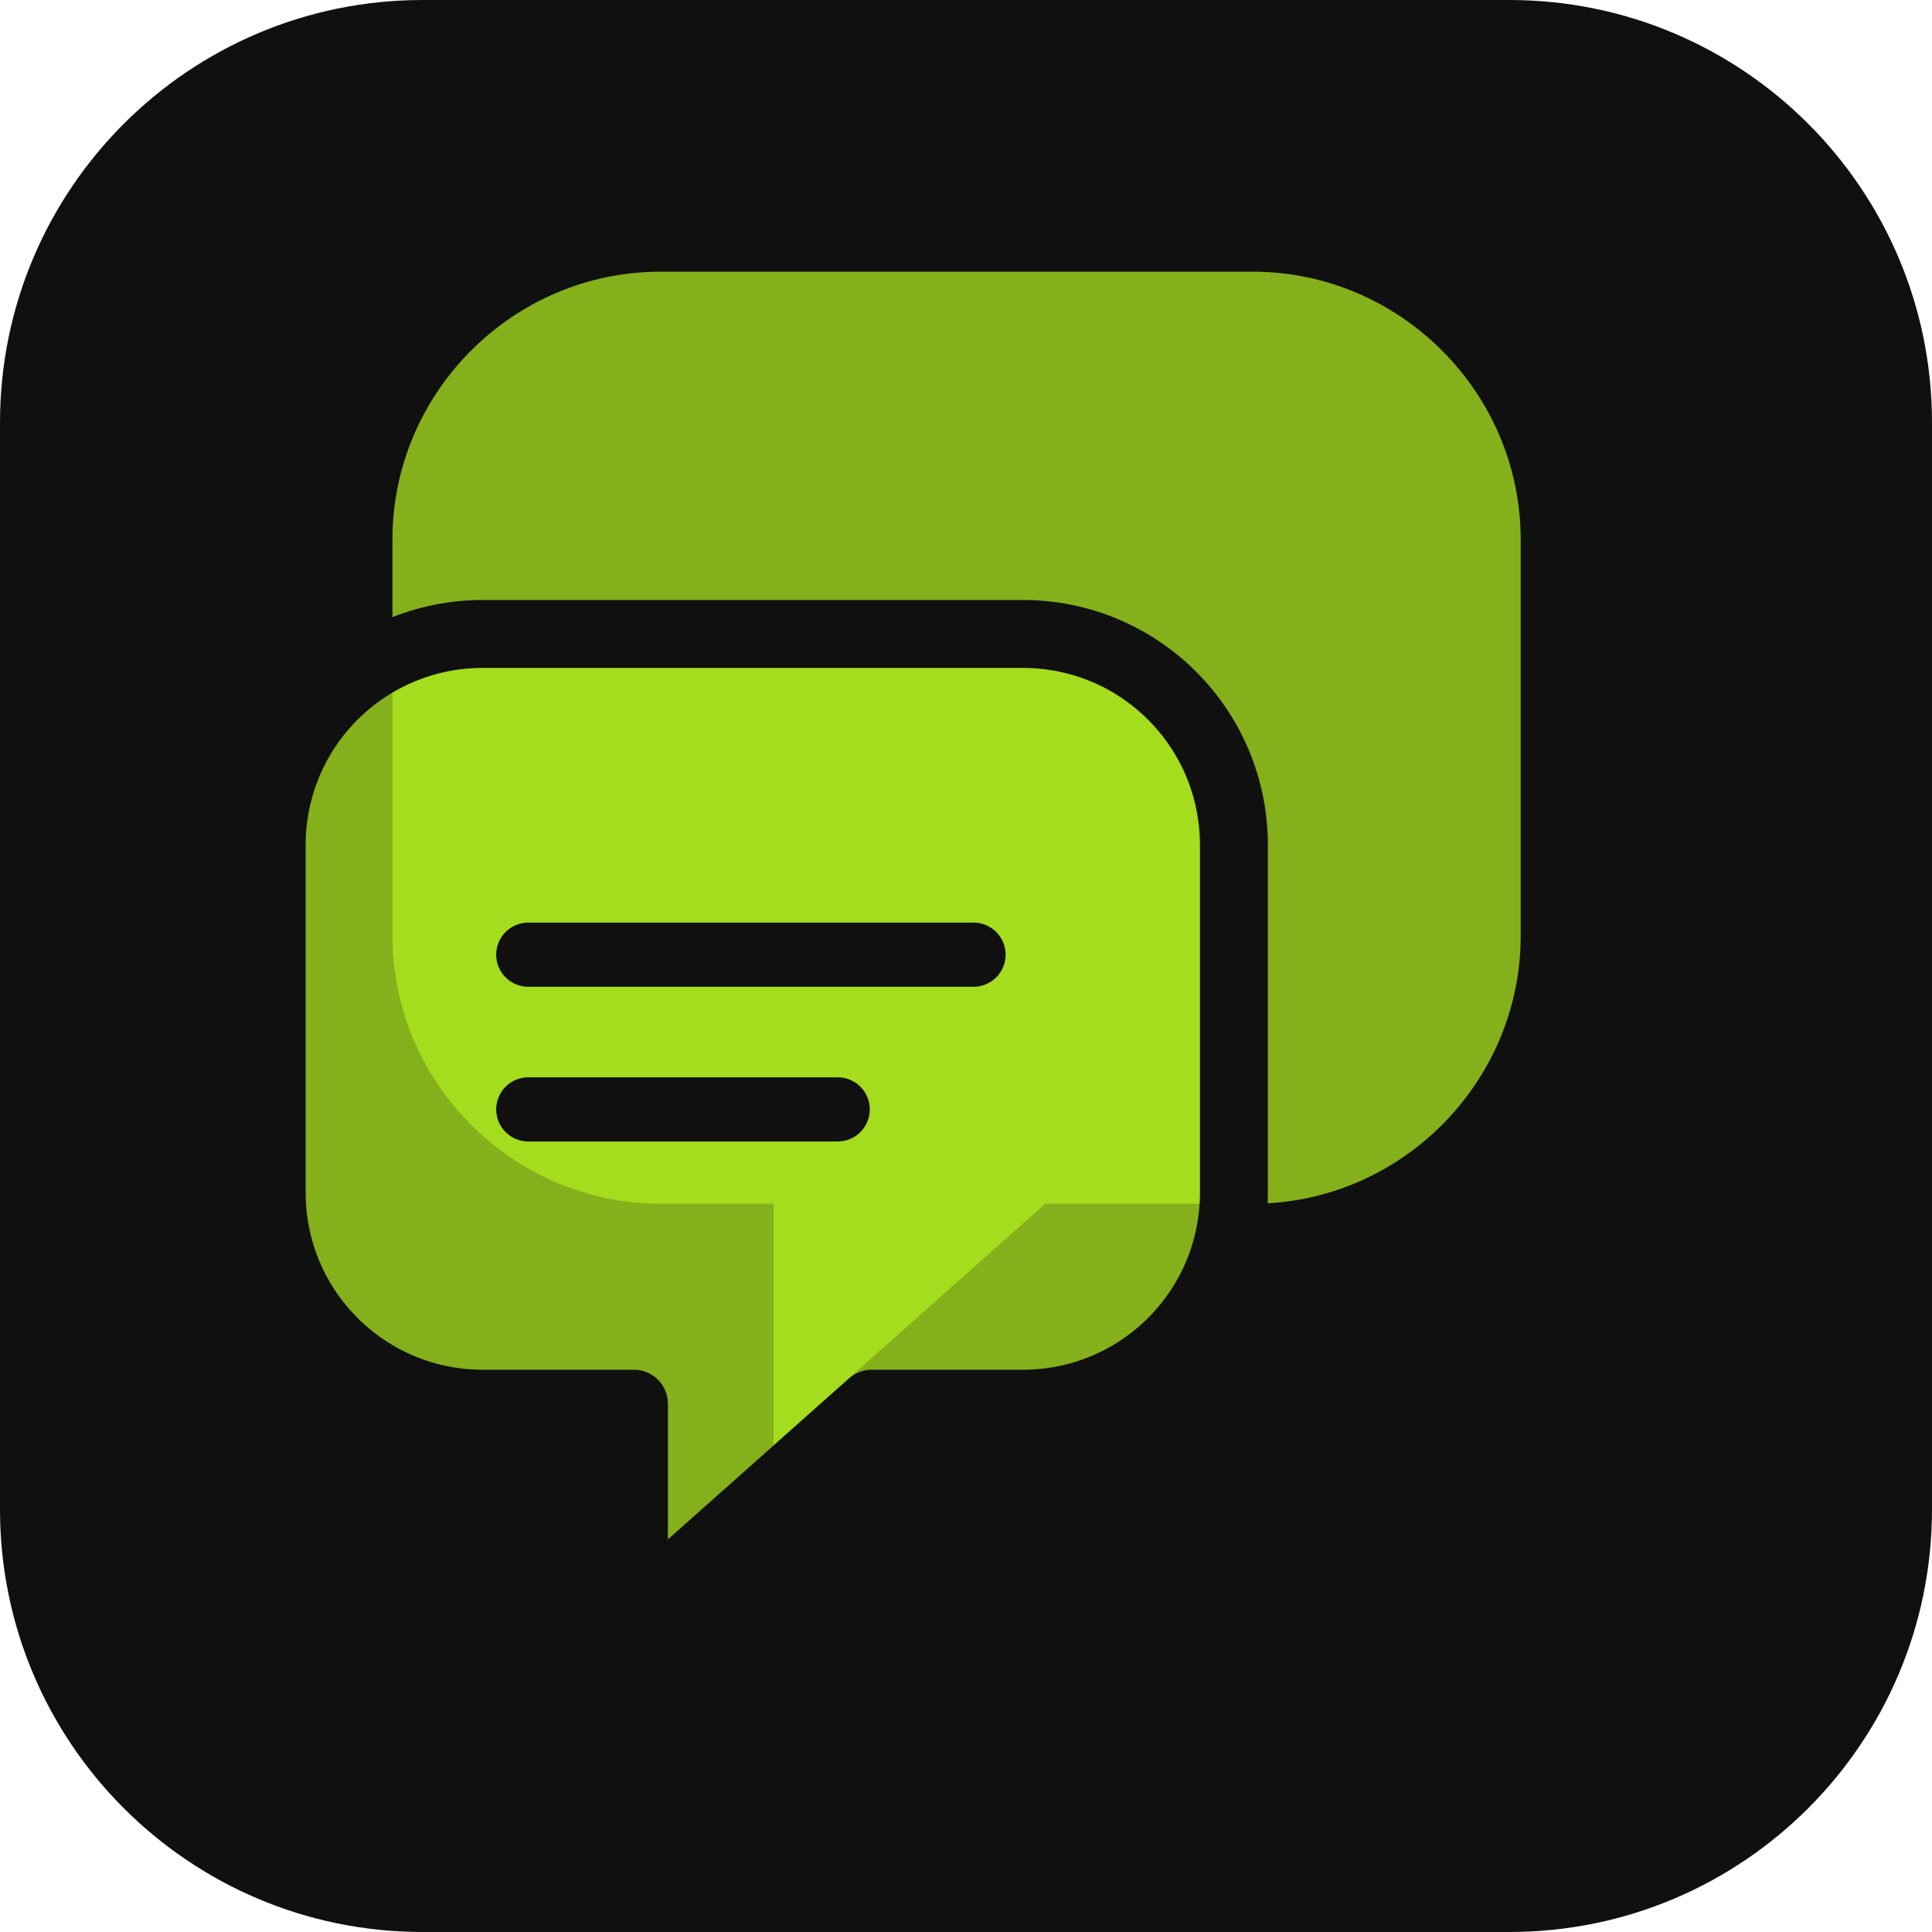
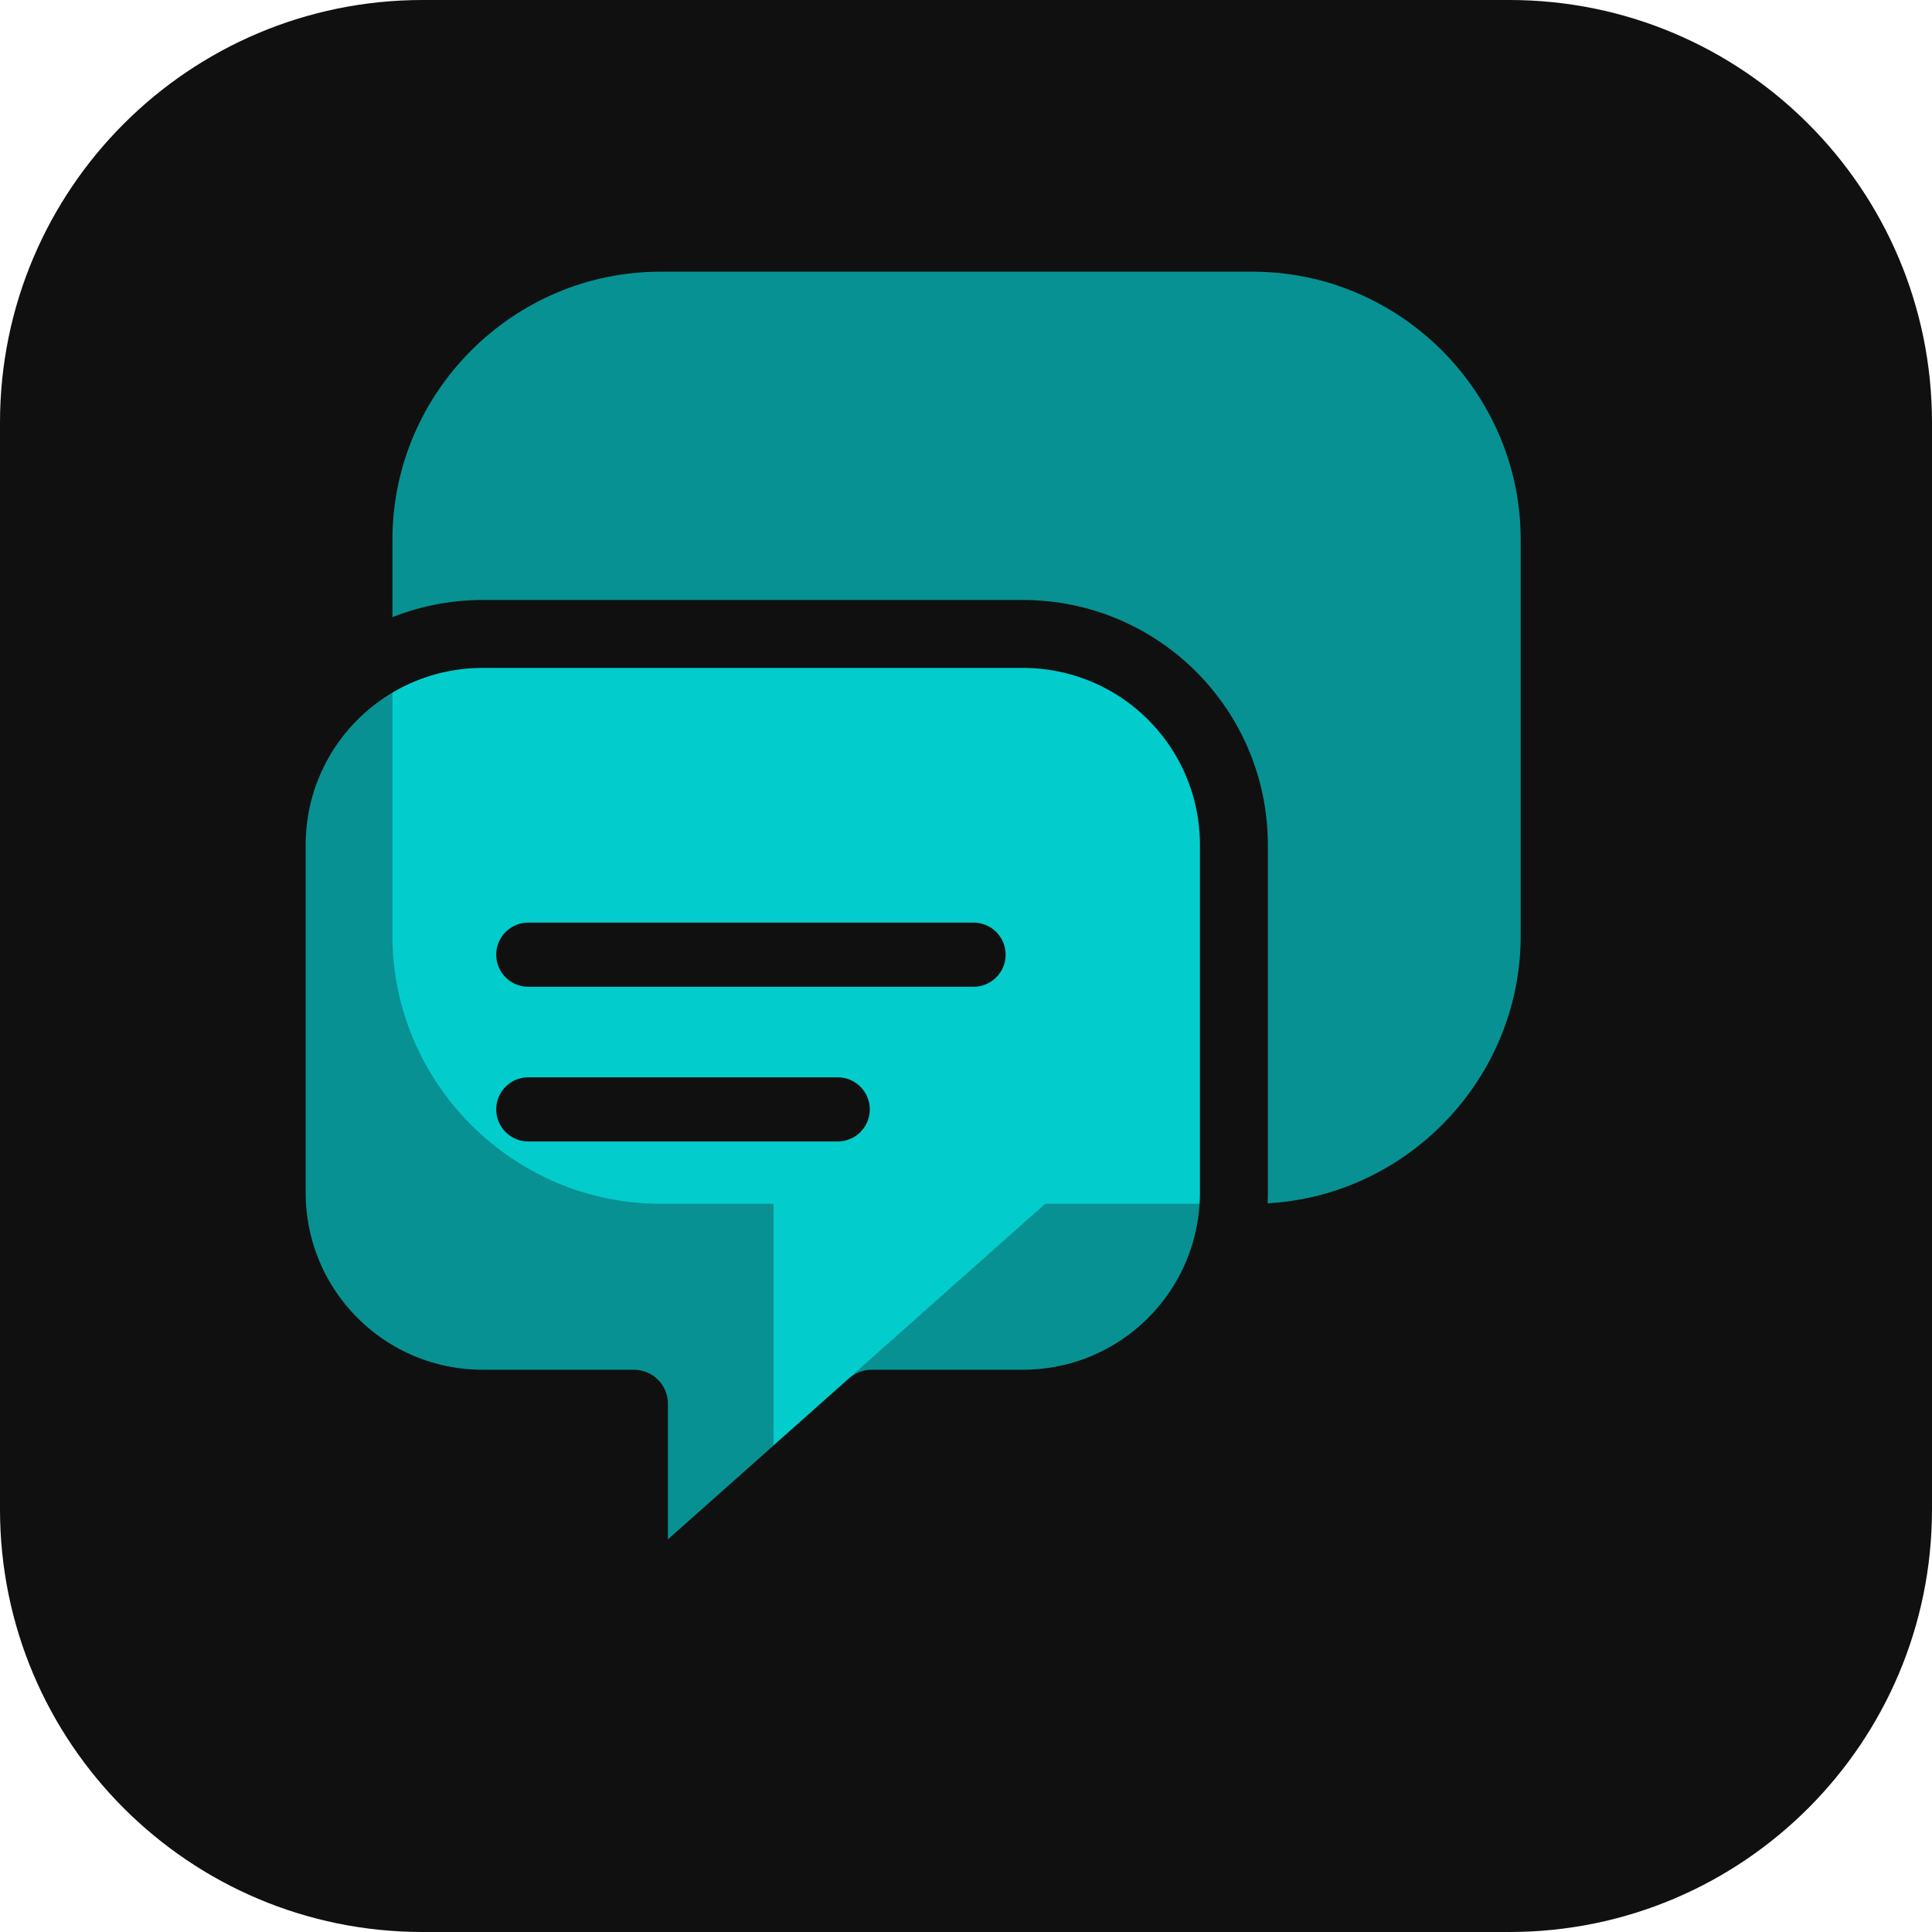
<svg xmlns="http://www.w3.org/2000/svg" viewBox="0 0 512 512">
  <rect width="512" height="512" rx="112" fill="#101010" />
-   <path d="M104 143c0-39 32-71 71-71h157c39 0 71 32 71 71v105c0 39-32 71-71 71h-55l-72 64v-64h-30c-39 0-71-32-71-71V143Z" fill="#b0ed20b9" />
-   <path d="M72 224c0-31 25-56 56-56h143c31 0 56 25 56 56v92c0 31-25 56-56 56h-40l-63 56v-56h-40c-31 0-56-25-56-56v-92Z" fill="#b0ed20b9" stroke="#101010" stroke-width="18" stroke-linejoin="round" />
+   <path d="M104 143c0-39 32-71 71-71h157c39 0 71 32 71 71v105c0 39-32 71-71 71h-55l-72 64v-64h-30c-39 0-71-32-71-71V143Z" fill="#00fdff8b" />
+   <path d="M72 224c0-31 25-56 56-56h143c31 0 56 25 56 56v92c0 31-25 56-56 56h-40l-63 56v-56h-40c-31 0-56-25-56-56v-92Z" fill="#00fdff8b" stroke="#101010" stroke-width="18" stroke-linejoin="round" />
  <path d="M140 253h118M140 294h82" stroke="#101010" stroke-width="17" stroke-linecap="round" />
</svg>
